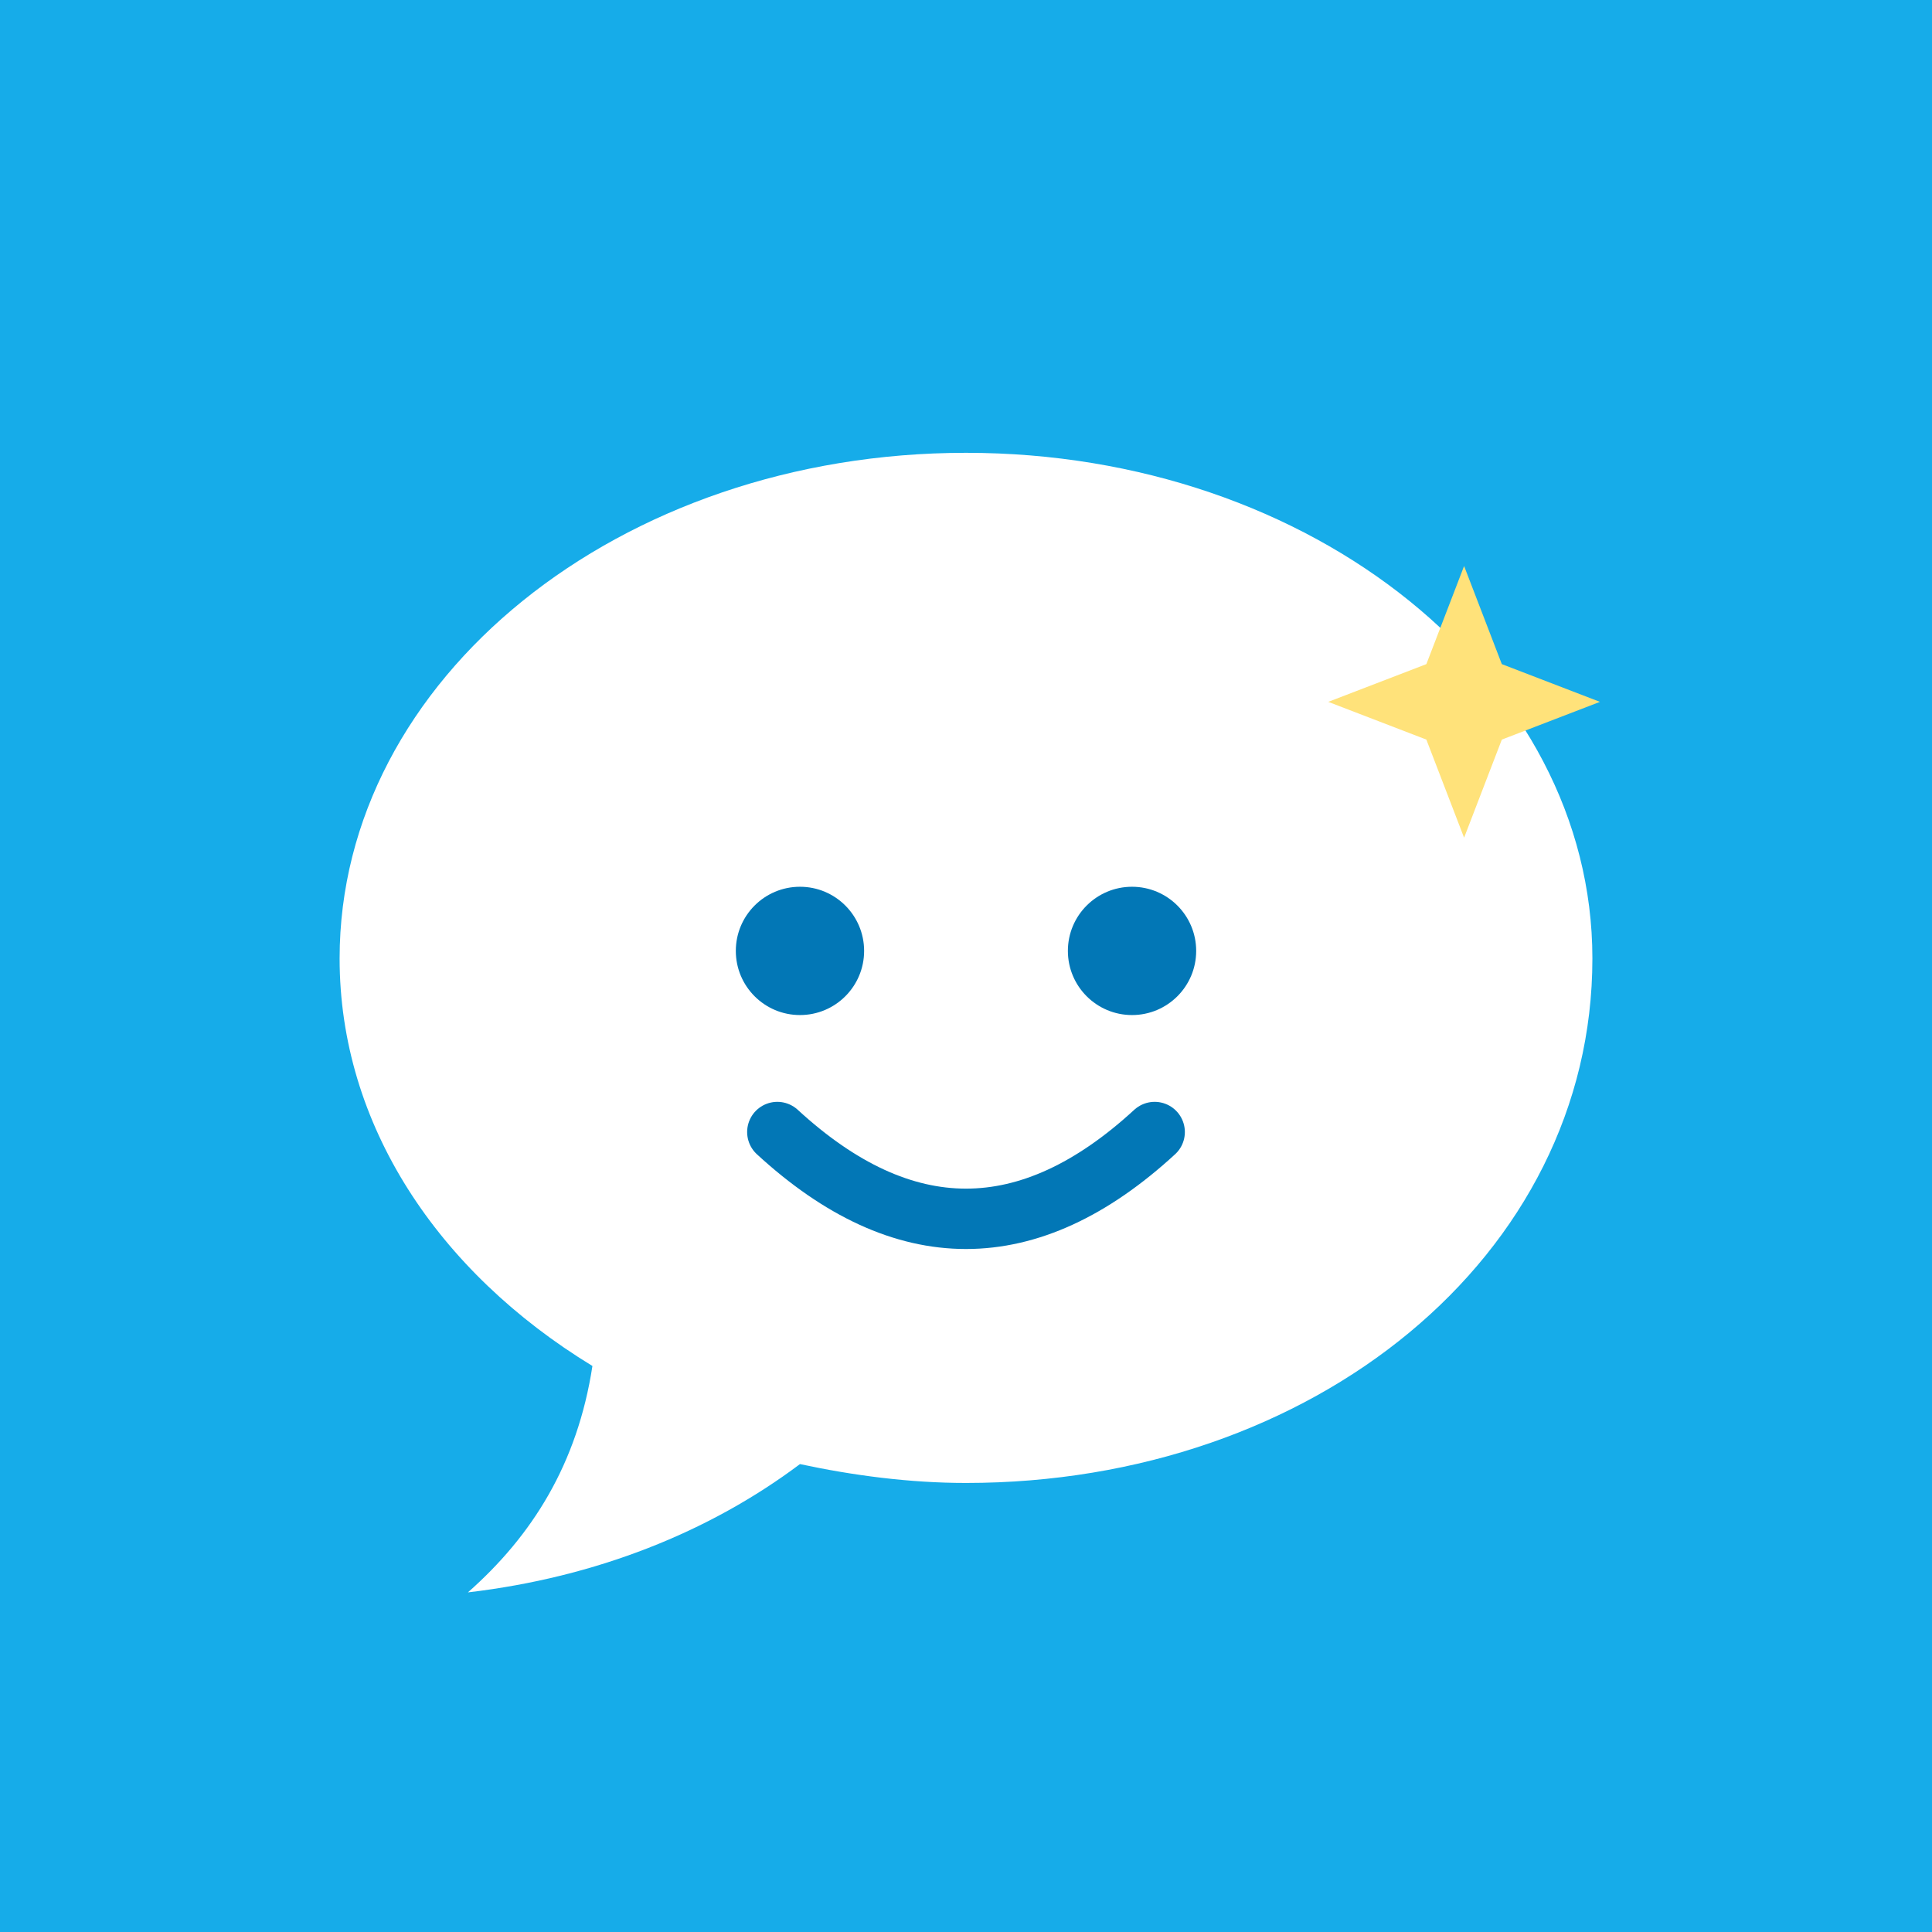
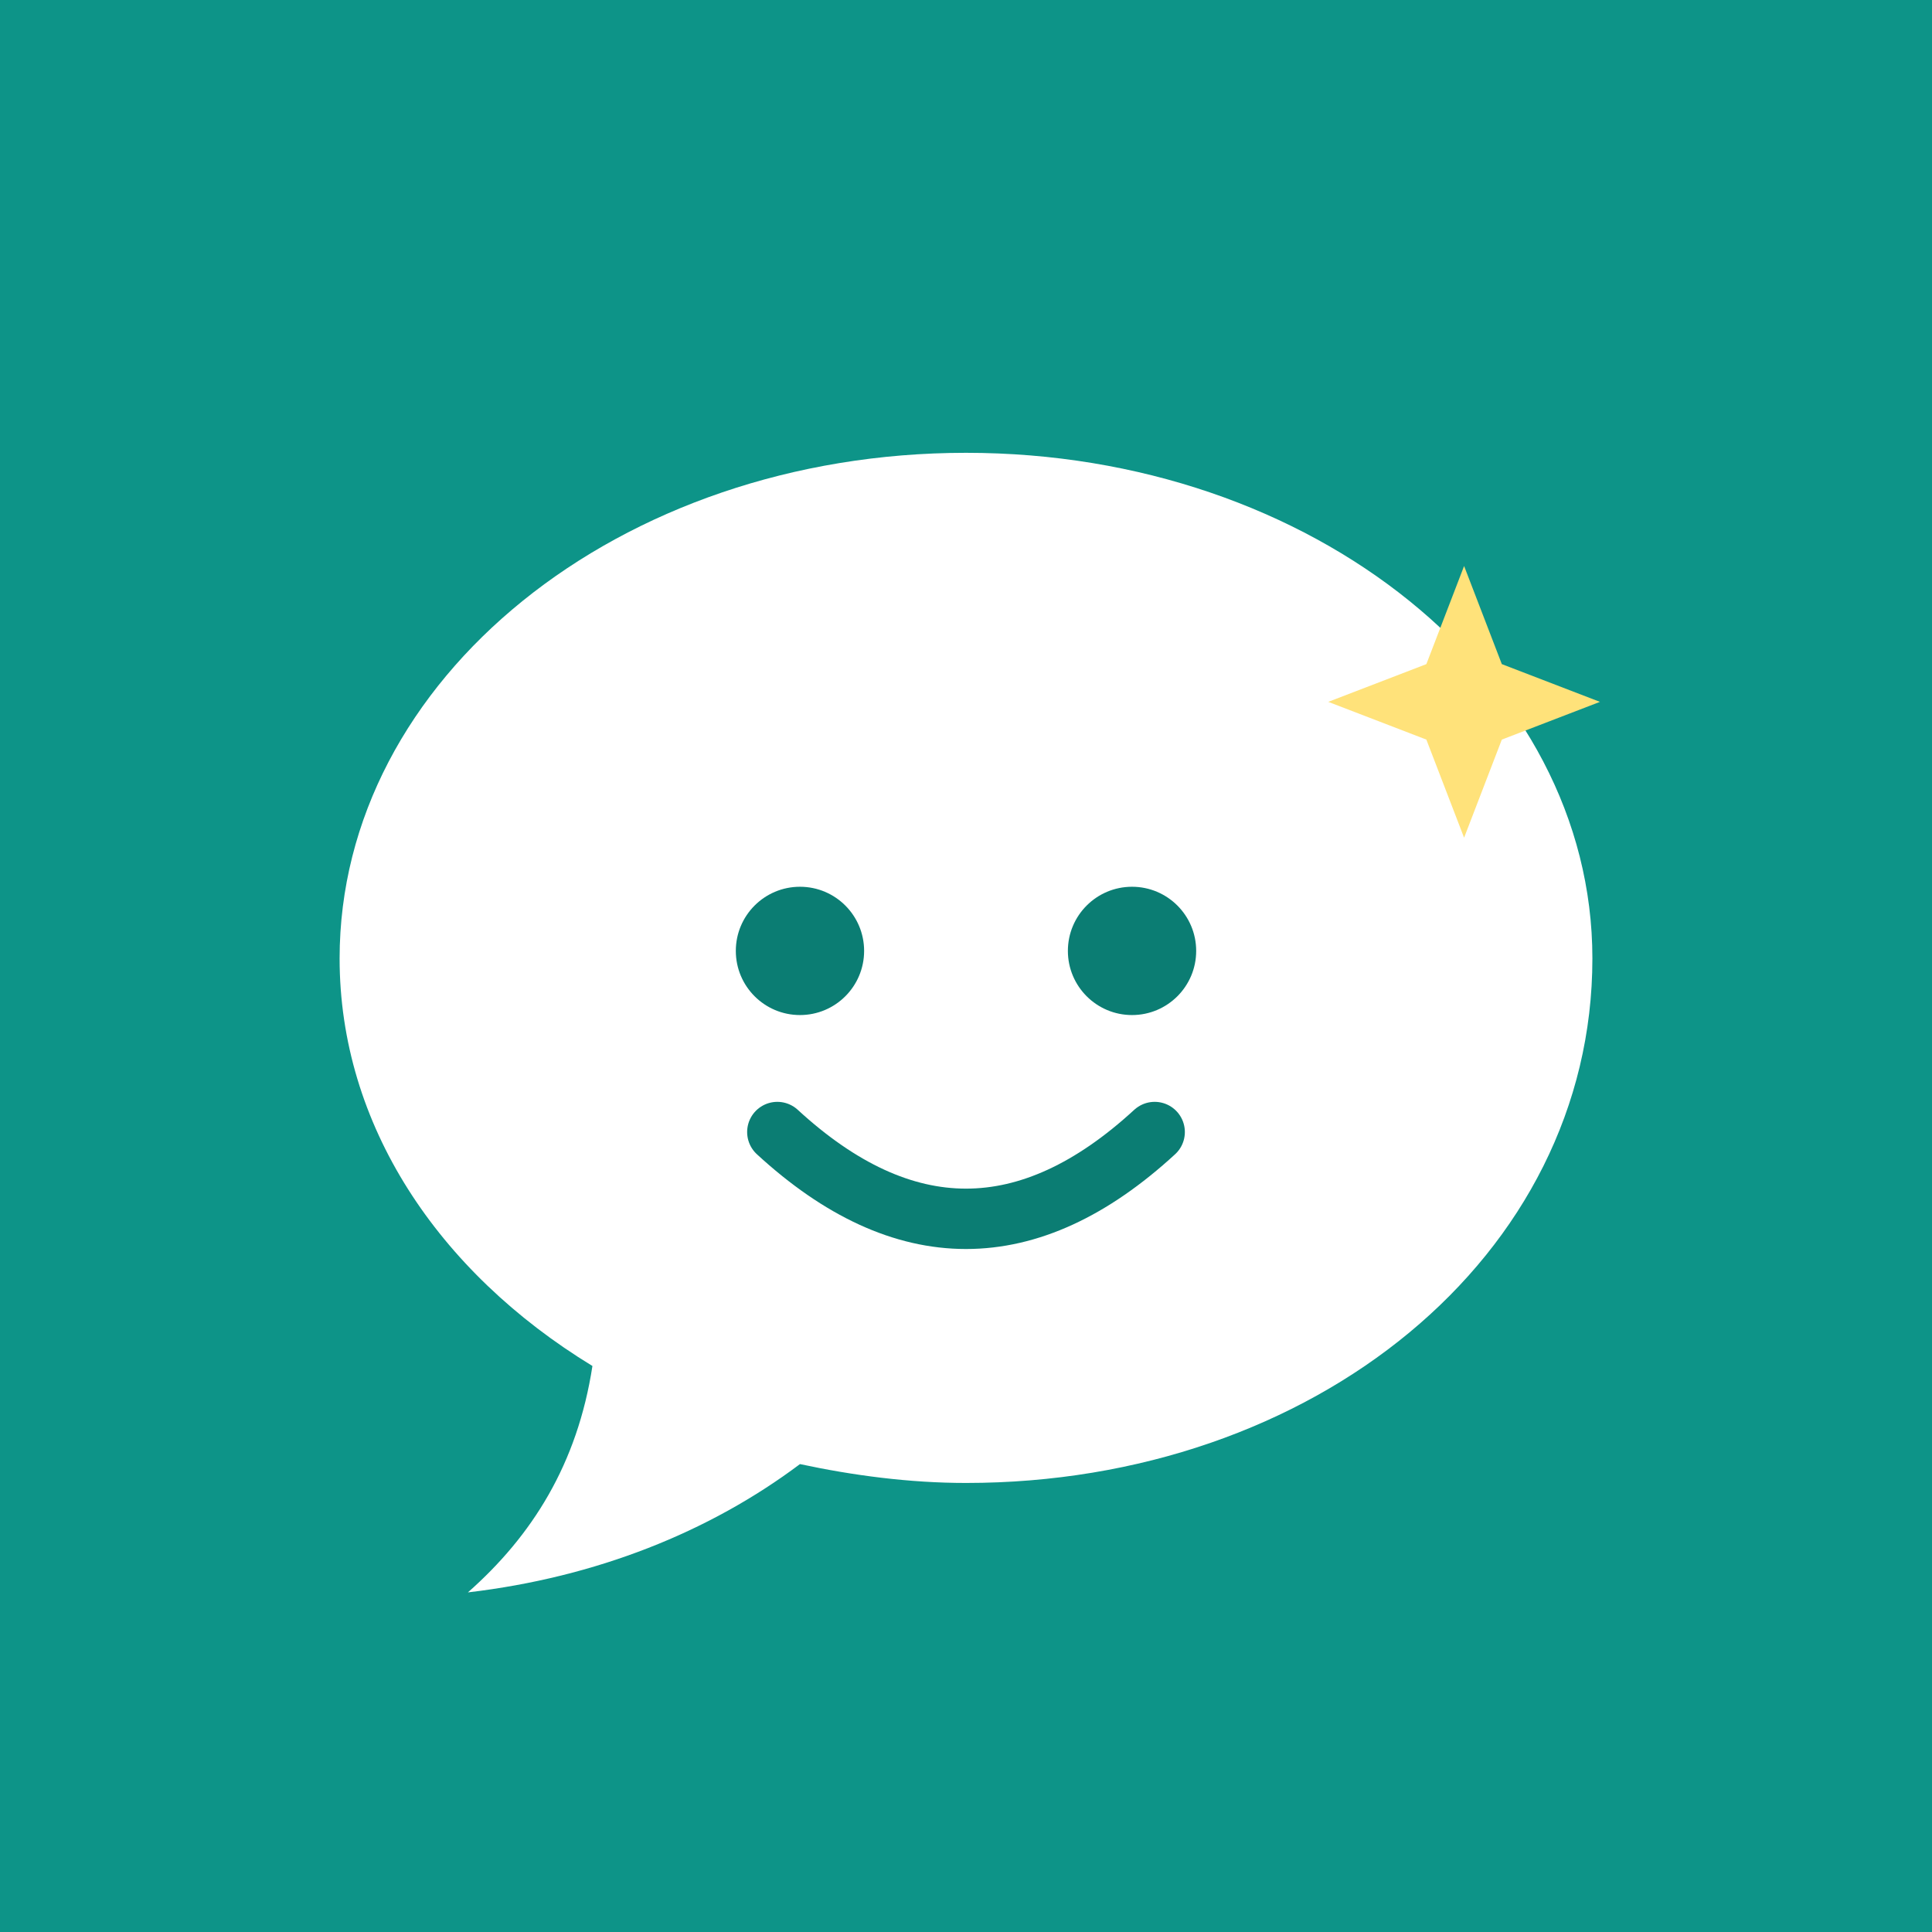
<svg xmlns="http://www.w3.org/2000/svg" viewBox="0 0 512 512" width="512" height="512">
-   <rect x="0" y="0" width="512" height="512" fill="#16ace9" />
+   <rect x="0" y="0" width="512" height="512" fill="#0d9488" />
  <path d="M256 120 c-92 0-166 60-166 134 0 44 26 83 67 108 -4 26-16 45-33 60 34-4 64-16 88-34 14 3 29 5 44 5 92 0 166-60 166-139 0-74-74-134-166-134z" fill="#ffffff" />
-   <circle cx="212" cy="252" r="17" fill="#0277b6" />
-   <circle cx="300" cy="252" r="17" fill="#0277b6" />
-   <path d="M206 300 q50 46 100 0" fill="none" stroke="#0277b6" stroke-width="16" stroke-linecap="round" />
+   <circle cx="212" cy="252" r="17" fill="#0b7d73" />
+   <circle cx="300" cy="252" r="17" fill="#0b7d73" />
+   <path d="M206 300 q50 46 100 0" fill="none" stroke="#0b7d73" stroke-width="16" stroke-linecap="round" />
  <path d="M388 150 l10 26 26 10 -26 10 -10 26 -10-26 -26-10 26-10z" fill="#ffe27a" />
</svg>
